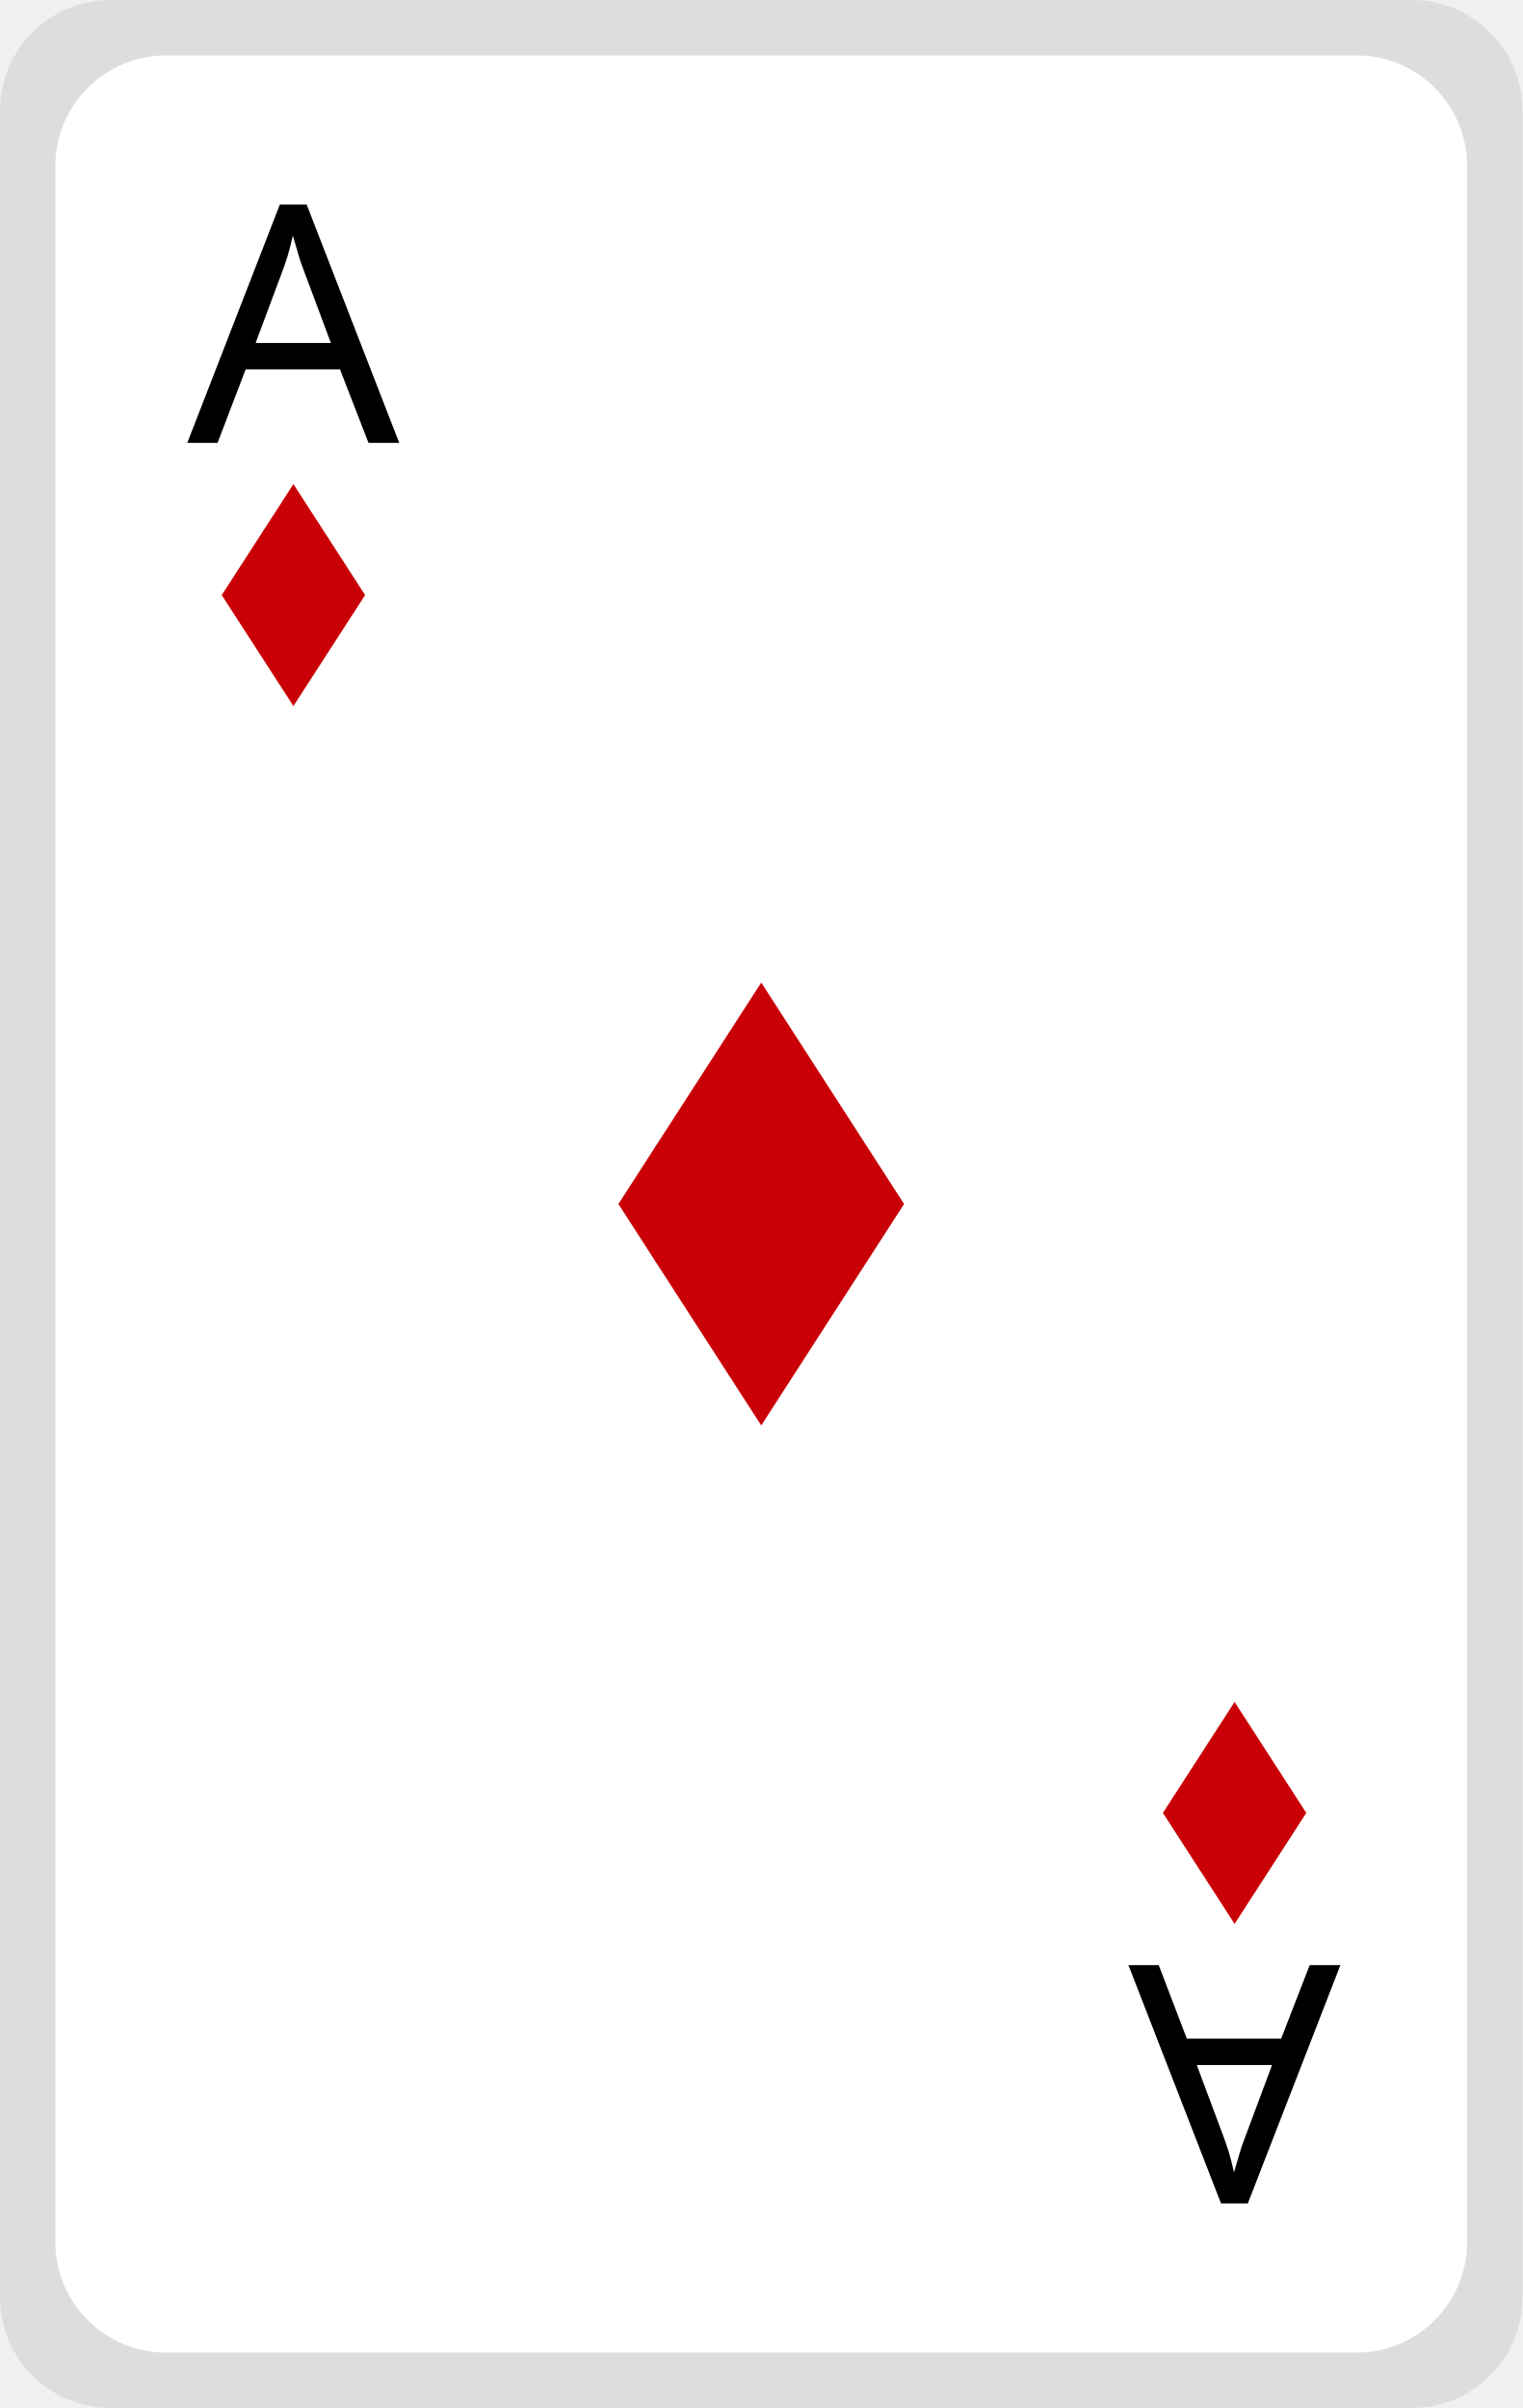
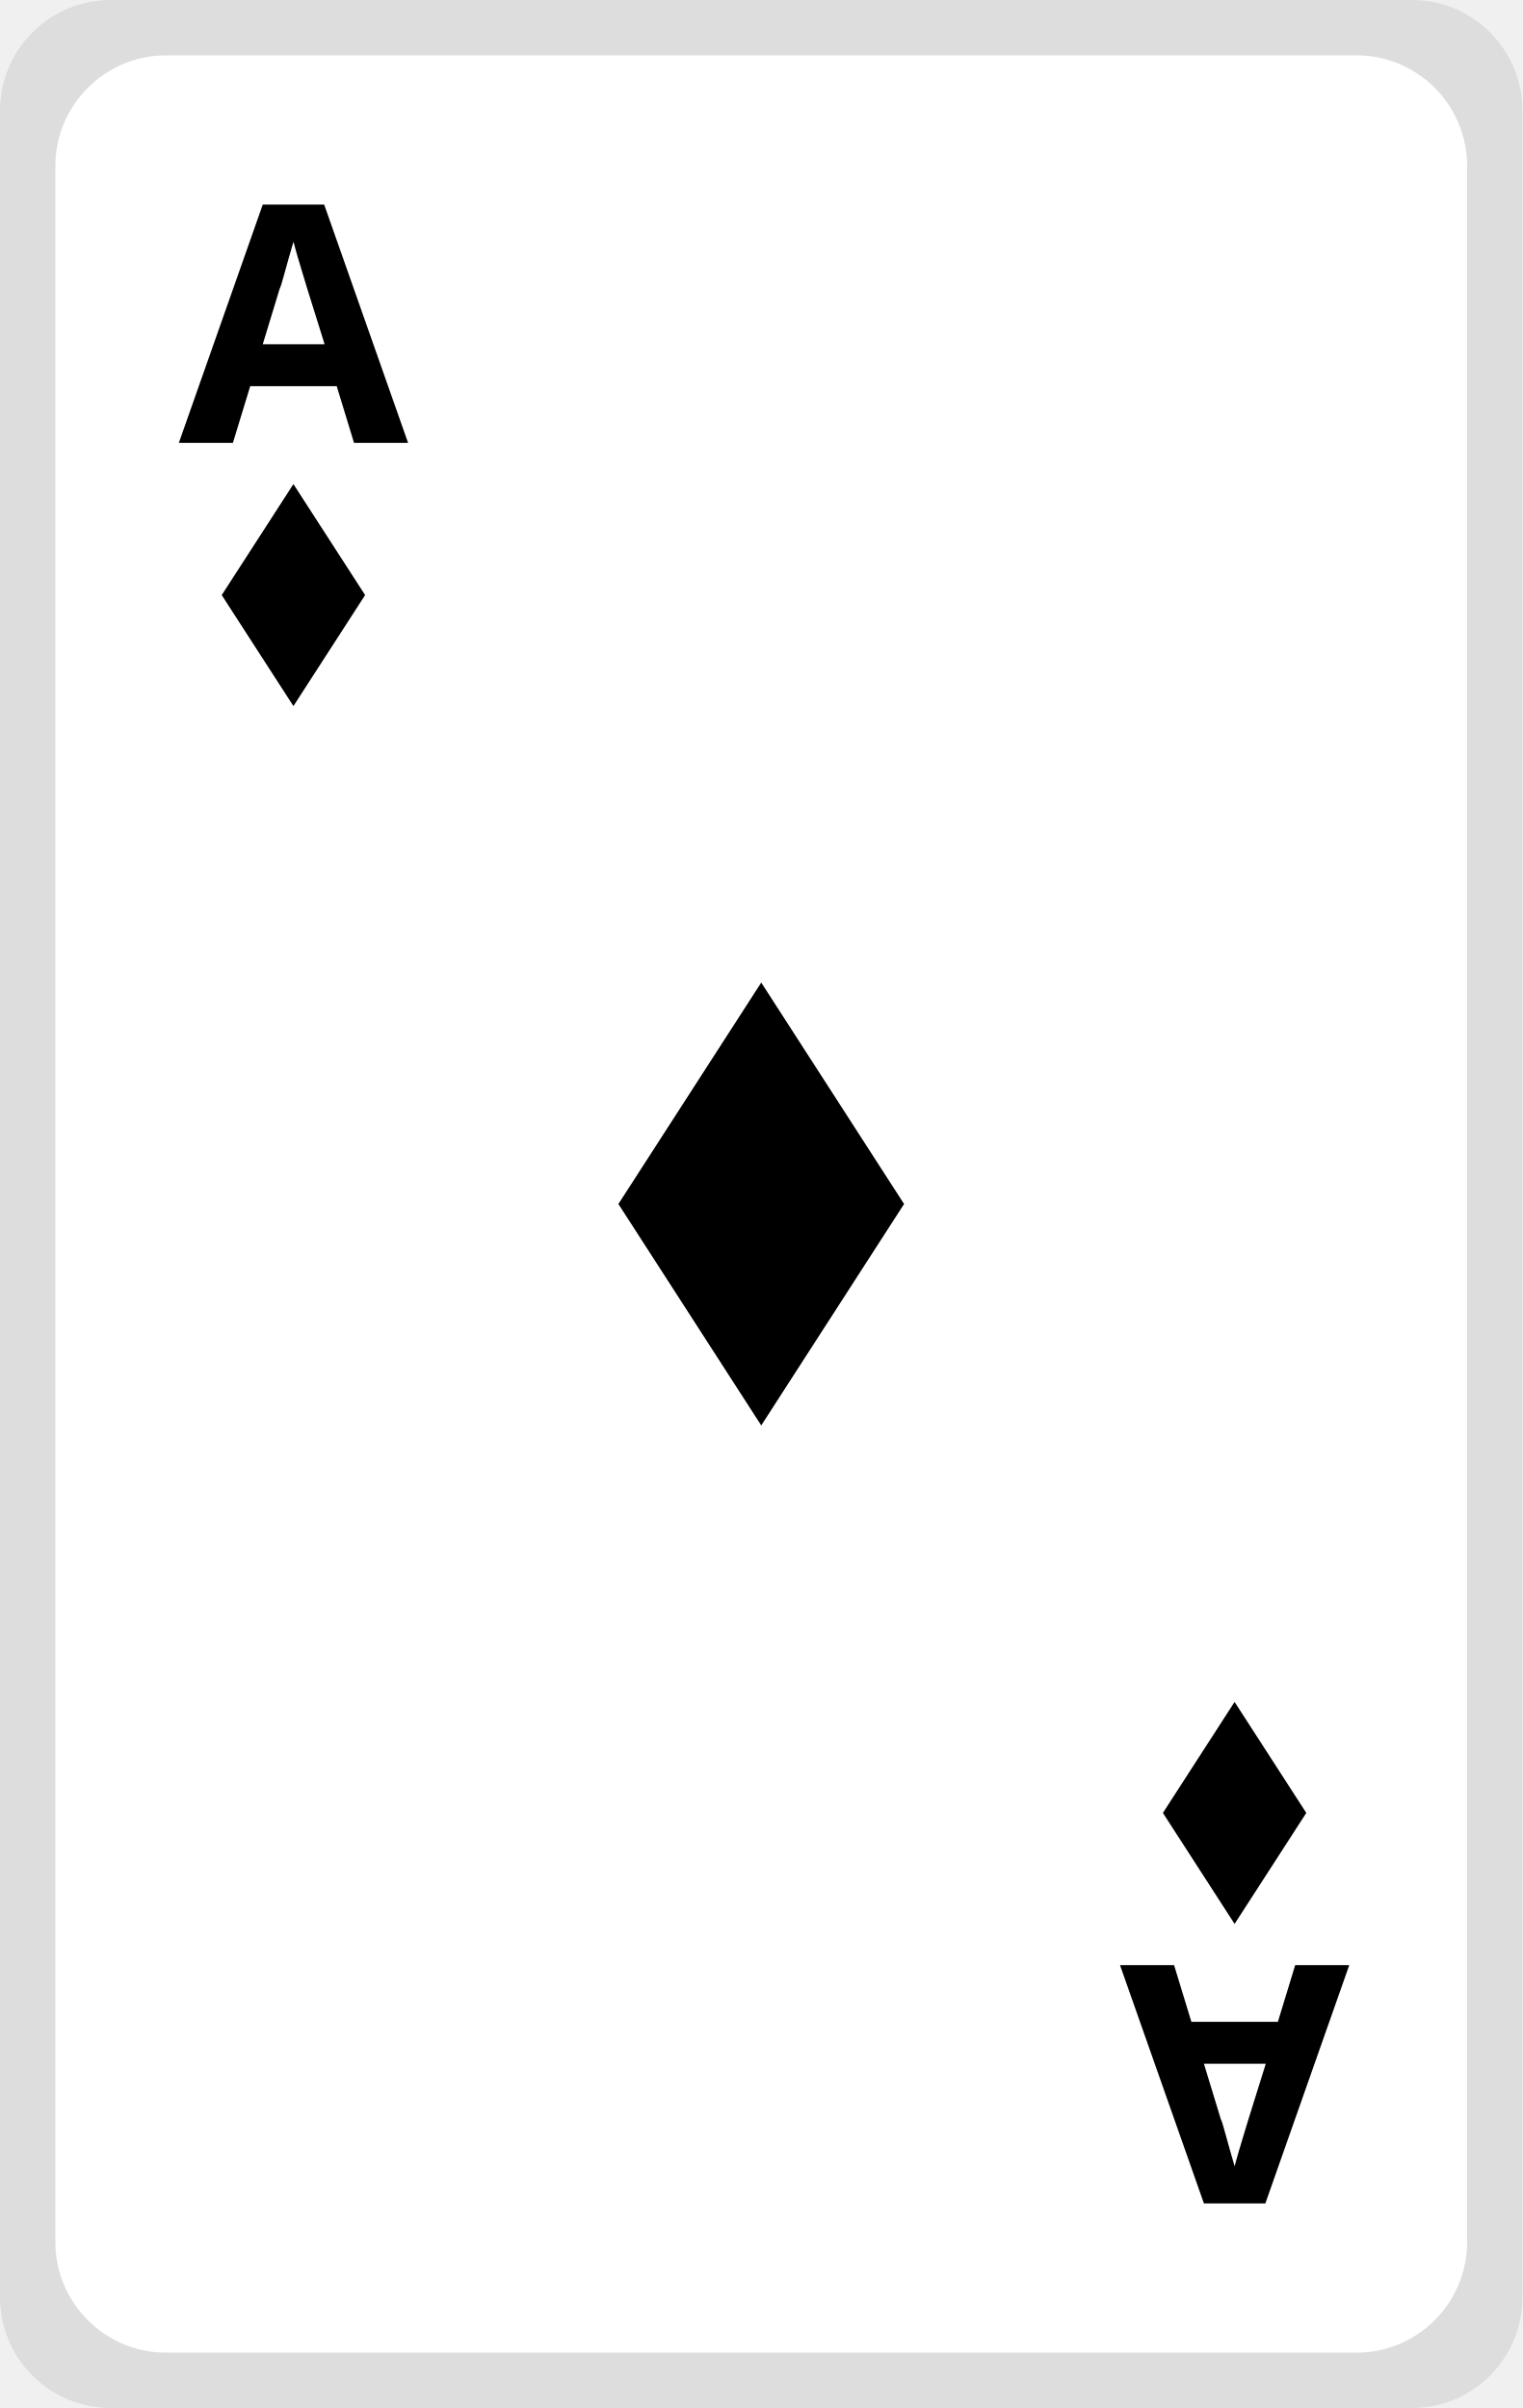
<svg xmlns="http://www.w3.org/2000/svg" id="Ebene_1" data-name="Ebene 1" viewBox="0 0 55 87">
  <defs>
-     <style>
-             .cls-1{fill:#ddd;}.cls-2{fill:#fff;}.cls-3{isolation:isolate;font-size:12px;font-family:RobotoSlab-Regular,
-             Roboto Slab;}.red{fill:#c90005;}
+     <style>.cls-1{fill:#ddd;}.cls-2{fill:#fff;}.cls-3{isolation:isolate;font-size:12px;font-family:RobotoSlab-Black,
+             Roboto Slab;font-weight:800;}.cls-4{fill:#c90005;}
        </style>
  </defs>
  <rect class="cls-1" width="55" height="87" rx="4" />
  <rect class="cls-2" x="2" y="2" width="51" height="83" rx="4" />
  <g id="text">
    <text class="cls-3" x="10.6" y="16" text-anchor="middle">A</text>
    <text class="cls-3" x="44.6" y="-71" text-anchor="middle" transform="scale(1,-1)">A</text>
  </g>
  <polygon class="red" points="27.5 51.5 22.34 43.5 27.5 35.5 32.66 43.5 27.5 51.5" />
  <polygon class="red" points="44.6 69.51 42.01 65.5 44.6 61.49 47.19 65.5 44.6 69.51" />
  <polygon class="red" points="10.6 25.51 8.01 21.5 10.6 17.49 13.19 21.5 10.6 25.51" />
</svg>
